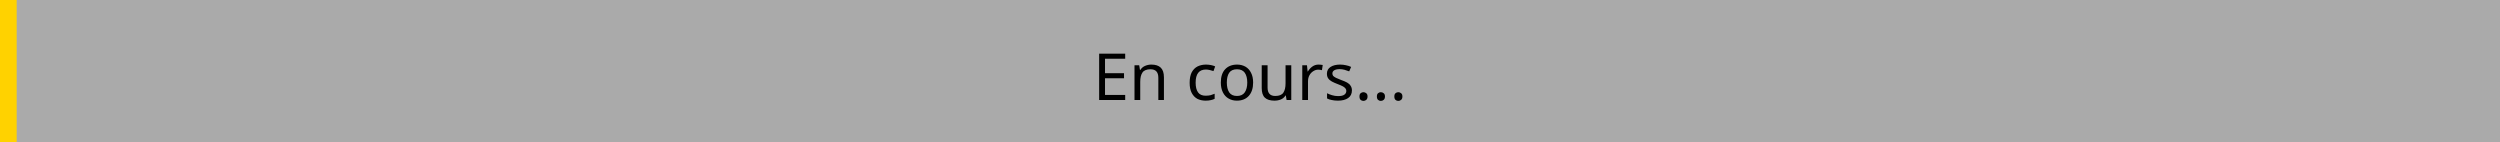
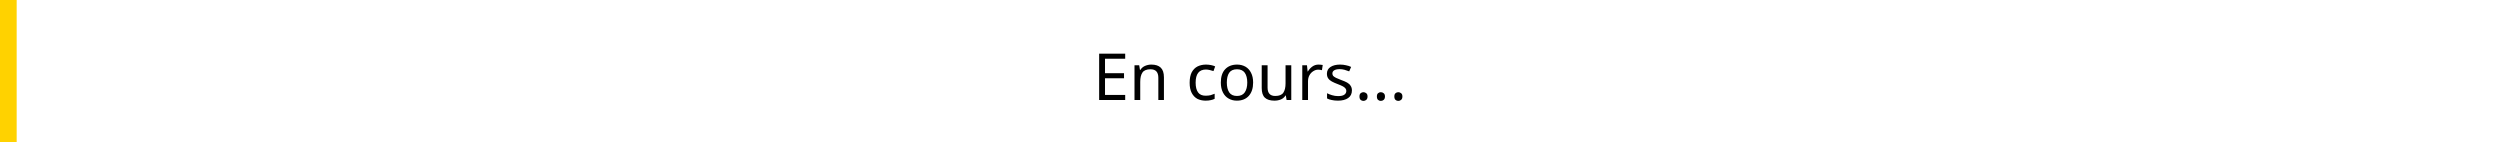
- <svg xmlns="http://www.w3.org/2000/svg" width="300" height="17" version="1.1">
-   <rect x="-1" y="-1" width="302" height="19" style="fill:#AAA;" />
-   <rect x="-48" y="0" width="50" height="19" style="fill:#FFD200;" />
-   <text x="150" y="12" style="fill:black; font:0.65em Verdana, sans-serif; text-anchor:middle;">En cours...</text>
+ <svg xmlns="http://www.w3.org/2000/svg" width="300" height="17" style="background-color:#AAA;" version="1.1">
+   <rect x="-48" y="0" width="50" height="19" fill="#FFD200" />
+   <text x="150" y="12" fill="black" style="font:0.65em Verdana, sans-serif; text-anchor:middle;">En cours...</text>
</svg>
